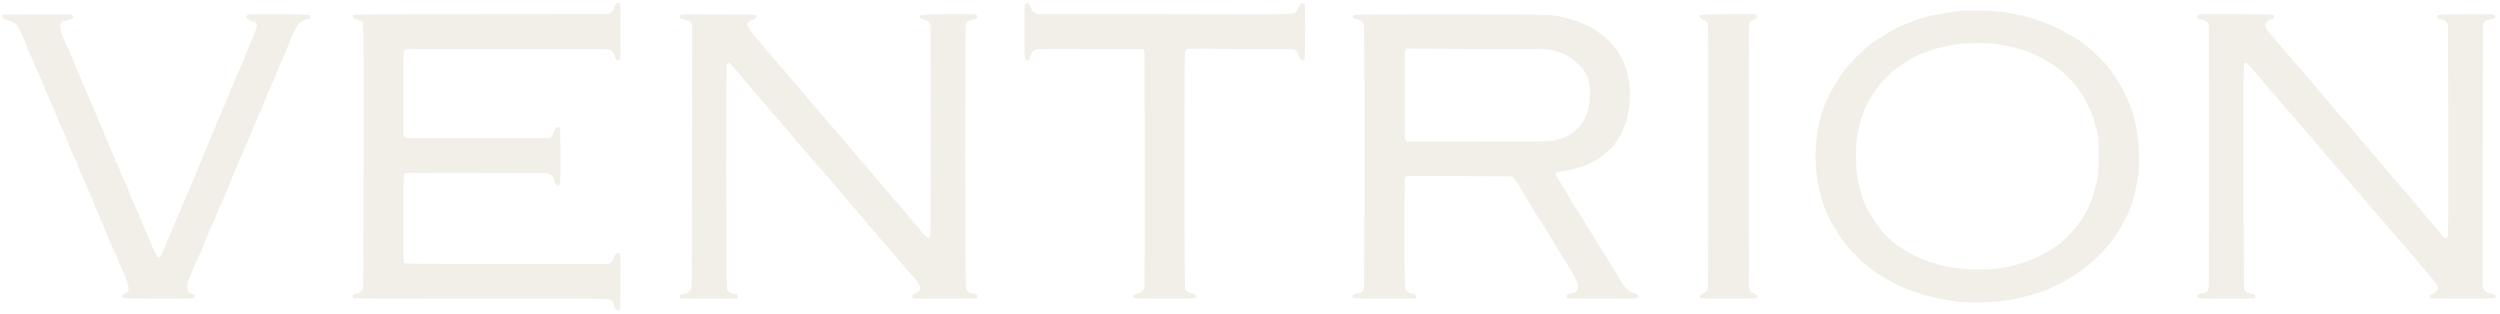
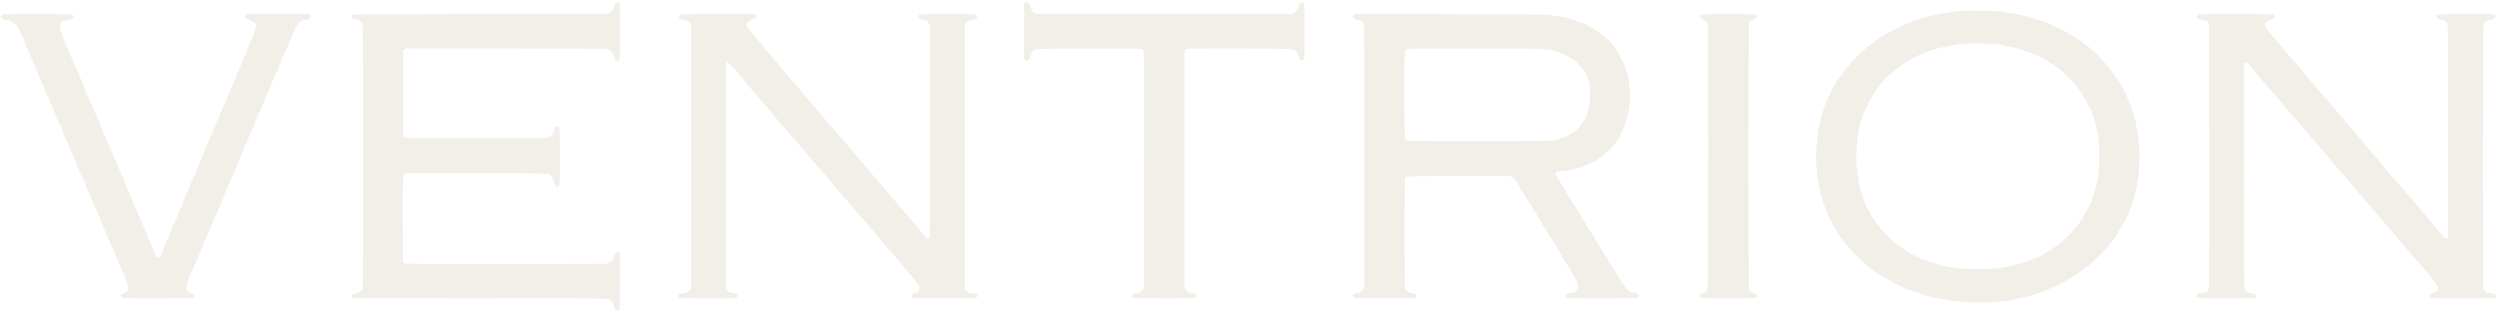
- <svg xmlns="http://www.w3.org/2000/svg" viewBox="0 0 653 82">
-   <path fill="#F1EFE8" fill-rule="evenodd" d="M161 0.9C160.8 1.1 160.5 1.6 160.4 1.9C160.1 2.8 159.8 3.2 159.2 3.5C158.7 3.7 157.6 3.7 125.6 3.7C93.7 3.7 92.5 3.8 92.3 4C91.9 4.5 92.2 4.9 93.2 5.1C93.5 5.2 94 5.4 94.2 5.5C95.1 6 95 3.2 95 41C94.9 73.8 94.9 75.3 94.7 75.7C94.4 76.2 93.9 76.6 93.2 76.7C92.2 76.8 91.9 77.3 92.3 77.8C92.5 78 95.7 78 125.6 78C157.9 78 158.8 78 159.2 78.2C159.9 78.6 160.1 78.9 160.5 79.9C160.9 81 161.3 81.4 161.8 80.9L162 80.6 162.1 73.7C162.1 66.2 162.1 66 161.5 66C161.1 66 160.7 66.4 160.4 67.2C160.2 68 159.9 68.4 159.2 68.8C158.8 69 158.4 69 132.3 69C106.5 68.9 105.9 68.9 105.6 68.7L105.4 68.5 105.4 57.2C105.4 45 105.3 45.6 106 45.2C106.4 45.1 142.5 45.1 143.2 45.3C143.8 45.4 144.6 46.2 144.7 46.7C145 48.2 145.3 48.6 145.8 48.5C146.4 48.3 146.4 48.2 146.4 40.7C146.4 36.2 146.3 33.7 146.3 33.5C146 32.9 145.3 33.1 145 33.8C144.5 35.1 144.4 35.3 144 35.7L143.5 36.1 124.7 36.1L106 36.1 105.7 35.7L105.4 35.4 105.4 24.5C105.4 16.3 105.4 13.4 105.5 13.3C105.6 13.1 105.8 13 106 12.9C106.2 12.8 114.1 12.8 132.5 12.8C158 12.8 158.8 12.8 159.3 13C159.9 13.2 160.3 13.9 160.6 14.8C160.8 15.5 161.1 15.8 161.5 15.8C162.1 15.8 162.1 15.7 162.1 8.2C162.1 1.5 162.1 1.1 161.8 0.9C161.5 0.5 161.4 0.6 161 0.9M267.8 1.1C267.7 1.2 267.6 1.6 267.6 1.8C267.6 2.1 267.6 5.2 267.6 8.7C267.6 15.8 267.6 15.8 268.4 15.8C268.8 15.8 269 15.4 269.2 14.6C269.3 13.9 269.9 13.2 270.5 12.9C271 12.8 272.3 12.7 284.8 12.8L298.5 12.8 298.8 13.1C299 13.4 299 14.5 299 44.2C299 64.2 299 75.1 298.9 75.3C298.6 76 298 76.5 297.3 76.6C296.1 76.9 295.6 77.4 296.3 77.8C296.5 78 297.5 78 304.2 78C312.1 78 312.4 78 312.5 77.5C312.5 77.1 312.1 76.8 311.3 76.6C310.4 76.5 309.9 76.1 309.6 75.5C309.5 75.1 309.4 72.4 309.4 44.4C309.4 15.4 309.4 13.8 309.6 13.4C309.7 13.1 309.9 12.9 310.2 12.8C310.5 12.7 315.4 12.7 324.2 12.8C336.9 12.8 337.8 12.8 338.2 13C338.7 13.3 339.2 14.1 339.3 14.7C339.5 15.6 340.4 16.1 340.7 15.5C340.8 15.3 340.9 12.9 340.9 8.3C340.9 2.1 340.9 1.4 340.7 1.1C340.2 0.4 339.6 0.8 339.1 2.1C339 2.5 338.7 3 338.5 3.1C337.7 3.8 339.6 3.8 303.9 3.7L270.8 3.7 270.2 3.3C269.8 3 269.6 2.8 269.3 2.1C269.1 1.6 268.9 1.1 268.8 1C268.5 0.7 268 0.7 267.8 1.1M512.8 2.8C511 2.9 508.4 3.3 506.6 3.7C505.5 3.9 504.5 4.1 504.3 4.1C504.1 4.1 503.6 4.3 503.1 4.4C502.6 4.6 501.8 4.8 501.5 4.9C501.1 5 500.2 5.3 499.6 5.6C498.9 5.9 498.3 6.1 498.2 6.1C498.1 6.1 495.8 7.1 495.3 7.4C495.2 7.5 494.5 7.9 493.8 8.2C492.2 9.1 489 11.1 488.2 11.8C486.9 12.9 484.4 15.3 483.9 15.9C483.6 16.3 482.9 17 482.5 17.5C481.7 18.3 481.1 19.2 479.6 21.6C479 22.5 477.6 25.1 477 26.5C474.3 32.6 473.5 40.8 474.9 48.1C475.2 49.4 475.5 50.9 475.7 51.4C475.8 52 476.1 52.7 476.2 53.1C476.6 54.5 477.7 57 478.7 58.7C479.1 59.3 479.5 60.1 479.8 60.5C481.2 63 484.9 67.2 487.4 69.2C493.6 74.3 501.5 77.5 510.7 78.7C514.5 79.2 521.5 79 525.2 78.3C529.1 77.6 533.3 76.3 535.3 75.4C535.6 75.2 536.5 74.8 537.3 74.5C538 74.1 539.2 73.5 539.9 73.1C540.6 72.6 541.5 72.1 542 71.8C545 70 549.8 65.6 551.9 62.5C553 61 553.6 60 554.1 59.1C555.4 56.7 556 55.6 556.1 55.2C556.1 55 556.3 54.5 556.5 54.1C556.7 53.7 556.9 53.2 556.9 53C557 52.7 557.2 52 557.4 51.3C557.6 50.7 557.8 49.5 558 48.7C558.1 47.9 558.3 46.7 558.5 46C558.6 44.9 558.7 44 558.7 41.2C558.7 38 558.6 37.5 558.3 35.4C557.8 31.8 557.4 30.2 556.2 27.1C555.4 24.8 553 20.6 551.2 18.2C549.8 16.4 546.9 13.5 545.1 12C544.6 11.7 543.9 11.1 543.5 10.8C543.1 10.6 542.5 10.2 542.2 10C541.8 9.8 541.1 9.4 540.6 9.1C537.9 7.4 534.6 6 531.2 4.9C530.4 4.7 529.6 4.4 529.3 4.3C529 4.2 528 4 527.2 3.9C526.4 3.7 525.3 3.5 524.9 3.4C523 3 519.7 2.7 516.5 2.8C514.8 2.8 513.1 2.8 512.8 2.8M64.8 3.8C63.9 4.2 64.3 5 65.5 5.4C67 5.8 67.2 6.2 67 7.3C66.8 7.9 66 9.9 64.6 13.2C64.3 14 64 14.7 64 14.8C64 14.8 63.6 15.8 63.1 16.9C62.7 17.9 62.1 19.2 61.9 19.6C61 21.9 60.6 22.8 60.4 23.1C60.3 23.4 60.1 23.8 60 24.2C59.6 25.3 57.8 29.6 57.5 30.1C57.4 30.3 56.7 31.8 56.2 33.3C56 33.8 55.8 34.4 55.6 34.6C55.5 34.9 55.2 35.5 55 36.1C54.8 36.6 54.2 37.9 53.8 39C53 40.8 52.7 41.7 52 43.4C51.8 43.9 51.4 44.8 51.1 45.6C49.9 48.3 49.4 49.5 47.6 53.8C47.3 54.4 46.4 56.6 45.5 58.7C44.6 60.8 43.7 63 43.5 63.4C42.5 66 42.1 66.8 41.9 67C41.6 67.3 41.2 67.3 41 67C40.8 66.7 39.9 64.8 39 62.6C38.7 61.9 38.3 61 38.1 60.4C37.4 58.8 36.5 56.8 36.1 55.6C35.8 55 35.3 53.9 35 53.1C34.6 52.3 34.2 51.3 34 50.9C33.9 50.4 33.3 49.2 32.9 48.1C32.4 47 31.7 45.5 31.4 44.8C31.1 44 30.7 43 30.4 42.5C30.2 42 30 41.5 30 41.5C30 41.4 29.8 40.9 29.5 40.3C29.2 39.7 28.9 38.9 28.7 38.4C28.5 38 28.2 37.2 27.9 36.6C27.7 36 27.1 34.7 26.7 33.6C26.2 32.5 25.7 31.4 25.6 31C25.4 30.6 25.1 29.9 24.9 29.4C24.7 28.9 24.2 27.8 23.9 27C23.5 26.2 22.9 24.9 22.6 24.1C22.2 23.2 21.6 21.8 21.2 20.8C20.8 19.9 20.3 18.5 20 17.9C19.7 17.2 19.2 16 18.9 15.2C18.5 14.5 18.1 13.5 18 13.2C17.9 12.8 17.7 12.3 17.6 12.2C17.3 11.7 16.4 9.6 16.1 8.8C16 8.4 15.8 7.7 15.8 7.2C15.7 6.3 15.7 6.3 16.2 5.8C16.5 5.5 16.8 5.4 17.3 5.3C18.7 5 19 4.9 19.1 4.6C19.3 4.4 19.2 4.3 18.9 4L18.6 3.8 9.8 3.8C2.1 3.8 1 3.8 0.8 3.9C0.2 4.4 0.6 4.9 1.7 5.2C2.9 5.5 4 6 4.4 6.6C4.9 7.2 7 11.7 7.2 12.5C7.2 12.7 7.5 13.4 7.8 14.1C8.2 14.8 8.6 15.8 8.9 16.4C9.1 17.1 9.6 18.2 10 19.1C10.4 19.9 10.8 21 11 21.4C11.5 22.8 12.3 24.5 13 26.1C13.6 27.5 14.2 28.9 14.9 30.5C15 30.9 15.3 31.6 15.6 32.1C15.8 32.6 16.3 33.9 16.8 34.9C17.2 35.9 17.9 37.6 18.3 38.6C18.8 39.7 19.3 40.8 19.4 41.1C19.6 41.5 19.9 42.1 20.1 42.5C20.2 43 20.6 43.9 20.9 44.7C21.3 45.4 21.6 46.3 21.8 46.7C21.9 47 22.1 47.5 22.3 47.8C22.5 48.3 23.1 49.7 24.5 53C24.7 53.6 25.1 54.6 25.4 55.2C25.7 55.9 26.1 56.9 26.3 57.4C26.6 57.9 26.9 58.8 27.2 59.4C27.4 60 27.8 60.8 27.9 61.2C28.1 61.7 28.4 62.5 28.7 63C28.9 63.5 29.3 64.4 29.5 64.9C29.8 65.5 30.2 66.5 30.6 67.2C30.9 67.9 31.1 68.5 31.1 68.6C31.1 68.7 31.5 69.5 32.3 71.2C32.9 72.5 33.6 74.8 33.6 75.3C33.6 76 33.4 76.2 32.8 76.6C31.8 77 31.7 77.6 32.3 77.9C32.5 77.9 35.4 78 41.5 78C49.6 78 50.5 78 50.7 77.8C51.1 77.4 50.8 76.9 49.8 76.6C49.1 76.3 48.9 75.9 48.9 74.8C48.9 74.3 49 73.8 49.2 73.3C49.4 72.9 49.7 72.1 49.9 71.6C50.2 71 50.6 70 50.9 69.2C51.3 68.5 51.9 67 52.4 65.9C53.3 63.5 55.1 59.3 56.2 57C56.5 56.1 56.9 55.2 57 54.9C57.1 54.7 57.3 54.2 57.5 53.9C57.8 53.3 57.9 52.9 59.4 49.4C60.6 46.5 61.2 44.9 61.4 44.4C61.9 43.4 63.1 40.7 64.3 37.8C64.7 36.8 65.4 35.2 65.8 34.2C66.3 33.2 66.8 31.9 67 31.3C67.2 30.8 67.6 29.8 68 29.2C68.3 28.5 68.7 27.5 68.9 26.9C69.2 26.3 69.6 25.1 70 24.3C70.4 23.5 70.9 22.3 71.1 21.7C71.4 21.1 71.9 19.9 72.2 19.1C72.6 18.2 73 17.3 73.1 16.9C73.2 16.6 73.5 16 73.7 15.7C74 15.1 75.2 12.2 76 10C76.2 9.6 76.7 8.5 77.1 7.7C77.8 6.3 77.9 6.2 78.6 5.8C78.9 5.5 79.6 5.2 80 5.1C81 4.9 81.1 4.8 81.1 4.4C81.1 3.8 81.2 3.8 72.8 3.7C67.2 3.7 65 3.7 64.8 3.8M247.3 3.7C240.7 3.8 240.5 3.8 240.3 4.1C240.1 4.4 240.1 4.5 240.4 4.7C240.5 4.9 240.9 5 241.3 5.1C242 5.2 242.6 5.6 242.9 6.1C243.1 6.5 243.1 8.1 243.1 34.1C243.1 59.1 243.1 61.8 242.9 61.9C242.5 62.3 242.1 62.1 241.2 61.1C240.9 60.7 240.1 59.8 239.6 59.1C239 58.5 238 57.3 237.4 56.6C236.7 55.8 235.6 54.4 234.8 53.5C234 52.7 233.1 51.6 232.7 51.1C232.4 50.6 231.3 49.4 230.4 48.4C229.5 47.4 228.3 45.9 227.7 45.2C227.1 44.4 225.8 42.9 224.8 41.8C223.8 40.7 222.2 38.7 221.1 37.4C220 36.1 218.6 34.6 218.1 33.9C217.5 33.3 216.5 32.1 215.8 31.3C215.1 30.5 213.9 29.1 213.2 28.2C212.4 27.3 211.4 26.2 211 25.7C210.6 25.2 210 24.5 209.7 24.1C209.3 23.7 208.5 22.8 207.9 22C207.2 21.2 206.4 20.3 206.1 19.9C205.8 19.6 205.1 18.8 204.6 18.1C204 17.5 203.3 16.7 203 16.3C202.1 15.4 199.5 12.3 198.6 11.1C198.1 10.5 197.4 9.8 197.1 9.4C196.1 8.2 195.2 6.9 195.2 6.4C195.2 5.9 195.8 5.4 196.6 5.2C197.5 4.9 197.9 4.4 197.4 4C197.3 3.8 196 3.8 187.7 3.8C177.4 3.7 177.5 3.7 177.5 4.4C177.5 4.7 177.8 4.9 178.7 5.1C179.7 5.3 180 5.5 180.5 6.1L180.8 6.5 180.7 40.6C180.7 64.4 180.7 74.8 180.6 75.2C180.4 76 179.8 76.5 178.8 76.7C178.3 76.8 177.8 76.9 177.7 77C177.4 77.2 177.5 77.7 177.8 77.9C178.2 78 192.1 78.1 192.5 77.9C192.8 77.7 192.8 77.1 192.6 76.9C192.5 76.8 192.2 76.7 191.9 76.7C191 76.7 190.2 76.2 189.9 75.5C189.8 75.2 189.8 65.9 189.7 46C189.7 18.6 189.7 16.8 189.9 16.6C190.1 16.5 190.3 16.4 190.4 16.4C190.6 16.4 191.8 17.7 194 20.4C196.5 23.4 197.4 24.4 199.2 26.5C199.7 27 200.6 28 201.1 28.7C201.7 29.4 202.4 30.2 202.8 30.6C206.3 34.7 207.9 36.6 208.4 37.3C208.6 37.5 209.4 38.4 210.2 39.3C210.9 40.1 211.9 41.3 212.4 41.9C212.9 42.4 213.6 43.3 214 43.7C214.4 44.1 215 44.8 215.4 45.3C215.9 45.8 216.9 47 217.7 47.9C218.5 48.9 219.4 50 219.7 50.4C220.3 51 220.8 51.7 224.3 55.7C224.9 56.4 225.7 57.3 226.1 57.8C226.5 58.3 227.1 59 227.4 59.4C228.2 60.2 229.7 62 230.6 63.1C231 63.5 231.5 64.2 231.9 64.6C232.3 65 233.3 66.1 234.1 67.2C237.2 70.8 237.6 71.3 238.2 71.9C238.8 72.5 239.7 73.7 240.1 74.4C240.6 75.3 240.3 76.1 239.2 76.6C238.9 76.7 238.6 76.9 238.5 77C238.2 77.2 238.2 77.7 238.5 77.9C238.7 78 241.5 78 246.8 78C253.9 78 254.9 78 255.1 77.8C255.7 77.4 255.3 76.9 254 76.6C253.1 76.5 252.6 76 252.3 75.4C252.1 74.8 252 6.6 252.3 6.1C252.5 5.7 253.2 5.3 254.1 5.1C254.6 5 255.1 4.8 255.2 4.7C255.6 4.4 255.2 3.8 254.5 3.7C254.3 3.7 251 3.7 247.3 3.7M451.1 3.7C444.3 3.8 444 3.8 444 4.4C444 4.7 444.3 4.9 445.2 5.3C445.7 5.5 445.9 5.7 446.1 6.1C446.2 6.4 446.2 10.8 446.2 40.9C446.2 75.1 446.2 75.3 445.9 75.8C445.8 76 445.5 76.3 445 76.5C444.4 76.8 444 77.2 444 77.4C444 77.5 444.1 77.6 444.2 77.8C444.5 78 444.7 78 451.5 78C458.3 78 458.5 78 458.8 77.8C458.9 77.6 459 77.5 459 77.4C459 77.1 458.6 76.8 458.1 76.6C457.4 76.5 457 76.1 456.9 75.3C456.7 74.3 456.7 6.5 456.9 6C457.2 5.6 457.5 5.3 458.1 5.1C458.7 4.9 458.9 4.8 458.9 4.4C458.9 3.9 458.6 3.7 458.1 3.7C457.9 3.7 454.7 3.7 451.1 3.7M574.6 3.7C574.2 3.8 573.9 4.1 573.9 4.4C573.9 4.7 574.3 5 575.2 5.1C576 5.3 576.4 5.5 576.8 6C577 6.3 577 7.8 577 40.7C577 73.8 577 75.1 576.8 75.6C576.5 76.2 576.1 76.5 575.2 76.6C574 76.8 573.5 77.4 574.2 77.8C574.4 78 575.3 78 581.5 78C586.2 78 588.7 78 588.9 77.9C589.2 77.7 589.2 77.2 588.9 77C588.8 76.8 588.4 76.7 588 76.7C587 76.6 586.6 76.3 586.3 75.6L586.1 75.1 586 46C586 18.6 586 16.9 586.2 16.6C586.6 16.2 586.9 16.4 588 17.7C588.6 18.4 589.6 19.5 590.3 20.3C591 21.1 591.8 22.1 592.2 22.6C592.9 23.4 593.5 24.1 595.1 25.9C595.4 26.3 596.1 27.1 596.6 27.7C597.1 28.3 597.9 29.2 598.3 29.6C598.7 30.1 599.2 30.6 599.3 30.7C599.5 31.1 600.9 32.7 601.8 33.7C602.1 34.1 603.1 35.2 603.8 36C604.6 36.9 605.8 38.3 606.5 39.2C607.2 40 608.6 41.6 609.6 42.8C611.3 44.8 614.3 48.2 615.6 49.8C616 50.2 616.9 51.3 617.7 52.2C618.4 53.1 619.4 54.2 619.9 54.8C620.3 55.3 621.4 56.6 622.3 57.6C625.7 61.6 626.7 62.7 629 65.3C629.6 66.1 630.4 67 630.7 67.3C631.4 68.2 633.6 70.8 634.3 71.6C635.1 72.5 636.4 74.1 636.6 74.5C637 75.3 636.6 76.2 635.4 76.7C634.6 77.1 634.5 77.4 634.8 77.8C635 78 635.3 78 643.2 78C651 78 651.4 78 651.6 77.8C651.9 77.6 651.9 77.5 651.8 77.2C651.6 76.9 651.5 76.8 650.5 76.7C649.7 76.6 649.1 76.2 648.8 75.5L648.5 75 648.5 40.7C648.5 8.7 648.5 6.4 648.7 6.1C649 5.5 649.7 5.1 650.5 5.1C651.7 4.9 652.1 4.5 651.5 3.9C651.3 3.7 650.8 3.7 644.2 3.7C636.6 3.8 636.5 3.8 636.5 4.4C636.5 4.7 636.9 5 637.7 5.1C638.6 5.3 638.8 5.4 639.1 6L639.4 6.4 639.5 34C639.5 58.6 639.5 61.6 639.3 61.8C639 62.4 638.4 62.2 637.8 61.4C637.5 60.9 636.5 59.7 634 56.9C633.2 56 632.4 55 630.6 52.8C629.2 51.2 628.6 50.4 627.9 49.7C627.5 49.3 626.8 48.5 626.4 47.9C625.9 47.4 625.3 46.7 625 46.3C624.7 46 624.1 45.2 623.6 44.7C623.2 44.1 621.8 42.5 620.6 41.1C619.3 39.7 618.2 38.3 618.1 38.1C617.9 38 617.5 37.5 617.1 37.1C616.7 36.6 616 35.8 615.6 35.2C615.1 34.7 614.3 33.7 613.8 33.1C611 30 609.9 28.7 608.9 27.4C608.5 26.9 607.8 26.1 607.3 25.5C606.8 25 606.2 24.3 606 24C605.4 23.3 599.1 15.9 594.4 10.5C592.5 8.2 592.1 7.8 591.9 7.3C591.5 6.3 591.9 5.6 593.1 5.1C593.8 4.9 593.9 4.8 594 4.5C594.1 3.7 594.3 3.8 584.1 3.7C579 3.7 574.7 3.7 574.6 3.7M353.8 3.9C353.5 4 353.4 4.2 353.4 4.4C353.4 4.8 353.5 4.8 353.9 5C354.2 5 354.6 5.1 354.9 5.2C355.5 5.3 356 5.7 356.2 6.2C356.3 6.5 356.4 12 356.4 40.4C356.4 60.9 356.3 74.5 356.3 74.9C356.1 76.1 355.8 76.4 354.6 76.6C353.6 76.8 353.2 77 353.3 77.4C353.4 78 353.5 78 361.7 78C366.8 78 369.5 78 369.6 77.9C370.2 77.6 369.8 76.8 369.1 76.7C368.1 76.7 367.3 76.2 367 75.4C366.8 74.8 366.8 46.7 367 46.4C367.1 46.2 367.3 46.1 367.5 46C367.8 46 374 46 381.5 46L395 46.1 395.4 46.5C395.6 46.8 396.1 47.5 396.6 48.2C397 48.9 397.8 50.2 398.4 51.2C399 52.1 399.6 53.2 399.8 53.5C400.1 54.1 401.6 56.6 402.6 58.1C403.5 59.5 404.9 61.8 405.8 63.2C406.2 64 407 65.3 407.6 66.2C408.2 67.1 408.9 68.2 409.2 68.7C409.4 69.2 409.8 69.9 410.1 70.2C412 73.5 412.1 73.9 412.2 74.5C412.3 75.8 411.8 76.4 410.4 76.6C409.2 76.9 408.8 77.4 409.4 77.8C409.6 78 410.7 78 418.6 78C427.3 78 427.6 78 427.8 77.8C427.9 77.6 428 77.4 427.9 77.3C427.9 77 427.3 76.6 426.9 76.6C425.9 76.6 424.2 75 423 72.8C422.6 72 421.9 70.9 421.3 69.9C420.6 68.8 419.2 66.6 418.5 65.5C418.2 65.1 417.7 64.3 417.4 63.8C417.1 63.2 416.6 62.5 416.4 62.1C416.2 61.7 415.5 60.6 415 59.8C413.9 58 413 56.6 412.2 55.3C411.9 54.8 411.3 53.8 410.8 53.1C410.4 52.4 409.7 51.2 409.2 50.4C408.8 49.7 408.1 48.5 407.7 47.9C407.3 47.3 406.8 46.5 406.6 46.1L406.2 45.4 406.5 45.1C406.8 44.8 407 44.8 407.5 44.8C409 44.8 414.1 43.4 415.5 42.6C418.6 40.9 420.6 39.3 422 37.3C423.3 35.6 424.6 32.6 425 30.9C425.6 28 425.8 26.6 425.7 23.9C425.6 22.2 425.6 21.2 425.4 20.9C425.3 20.6 425.2 19.9 425.1 19.3C425 18.7 424.7 17.9 424.5 17.4C424.3 16.9 424.1 16.4 424.1 16.2C424 16.1 423.8 15.6 423.5 15.1C423.2 14.7 423 14.3 423 14.2C423 13.9 421.3 11.8 420.1 10.6C417.3 7.8 414.2 6.1 409.9 4.9C407.7 4.3 406.2 4 403.6 3.9C400.4 3.7 354.2 3.7 353.8 3.9M512.5 11.4C509 11.8 504.8 12.8 502.9 13.7C502.5 13.9 502.1 14 502 14C501.3 14 496.6 16.8 494.8 18.3C494.1 18.8 491.3 21.6 490.8 22.3C489.2 24.4 487.2 27.8 486.9 28.9C486.9 29.1 486.7 29.6 486.6 29.9C485.9 31.2 485.1 34.6 484.9 37.3C484.7 39.2 484.8 44.1 485.1 46.1C485.4 48.4 486.7 52.9 487.5 54.2C487.7 54.6 487.9 55 488 55.1C488.2 55.6 490.1 58.4 490.9 59.6C494.5 64.1 499.9 67.4 507 69.3C510.6 70.3 517.4 70.7 522.1 70.1C529.3 69.1 536.4 65.8 540.6 61.2C542.9 58.7 543.9 57.3 545.5 54.1C546.3 52.5 546.6 51.6 547.1 49.6C548.1 46.2 548.1 45.4 548.2 40.9C548.2 36.5 548.1 35.6 547.4 33.1C547.2 32.4 547 31.6 546.9 31.2C546.9 30.9 546.7 30.4 546.5 29.9C546.3 29.5 545.8 28.5 545.4 27.6C544.1 24.7 542.8 22.9 540.6 20.6C538.3 18.2 536.5 16.9 533.2 15.1C529.7 13.2 526.5 12.3 521.3 11.5C519.3 11.2 515.1 11.2 512.5 11.4M367.2 13.1C367 13.3 366.9 13.5 366.9 13.8C366.9 14 366.9 19 366.9 24.8C366.9 30.7 366.9 35.7 366.9 35.9C366.9 36.2 367 36.5 367.2 36.7L367.5 37 385.5 37C400.7 37 403.8 37 405 36.8C409.5 36.2 412.7 34 414.2 30.4C415 28.5 415.3 27 415.3 24.6C415.3 20.9 414.5 18.9 412.5 17C410.3 14.8 408.2 13.7 405.2 13.1C403.8 12.8 403.7 12.8 385.7 12.8L367.5 12.7 367.2 13.1" />
+ <svg xmlns="http://www.w3.org/2000/svg" viewBox="0 -1 748 94">
+   <path fill="#F1EFE8" fill-rule="evenodd" d="M306.7-0.1L306.4 0.1 306.4 8.4L306.4 16.6 306.7 16.9C307.4 17.6 307.8 17.2 308.3 15.7C308.7 14.6 309.2 14 309.9 13.7C310.7 13.5 341.3 13.4 341.7 13.7C342.4 14.2 342.4 11.8 342.3 49.9L342.3 85.1 342 85.6C341.6 86.3 340.8 86.8 340.1 86.8C339.9 86.8 339.5 86.8 339.3 86.9C338.7 87.1 338.6 87.8 339.1 88.1C339.3 88.2 342.1 88.3 348.3 88.3C356.3 88.3 357.3 88.2 357.6 88.1C357.9 87.9 358 87.5 357.8 87.2C357.6 86.9 357.2 86.8 356.5 86.7C355.6 86.6 355.1 86.2 354.7 85.6L354.4 85.2 354.4 49.7L354.4 14.2 354.7 14C354.8 13.8 355.2 13.6 355.5 13.6C355.8 13.5 362.8 13.5 371.1 13.5C385.3 13.6 386.2 13.6 386.8 13.8C387.7 14.1 388.2 14.7 388.5 15.8C388.7 16.6 389.2 17.2 389.5 17.2C389.6 17.2 389.8 17.1 389.9 17L390.3 16.7 390.3 8.5C390.3 0.7 390.3 0.2 390.1 0C389.8-0.3 389.2-0.3 389-0C388.8 0.1 388.6 0.6 388.5 1C388.1 2.2 387.8 2.6 387.2 2.9L386.6 3.2 349.3 3.2C328.8 3.2 311.5 3.2 310.8 3.1C309.4 3 309.4 3 309 2.6C308.8 2.3 308.5 1.7 308.4 1.3C308 0.1 307.9-0.1 307.5-0.2C307.1-0.4 307.1-0.4 306.7-0.1M184.2 0C184 0.2 183.8 0.6 183.7 1C183.3 2.5 182.7 3 181.1 3.1C180.4 3.2 163.5 3.2 142.8 3.2C117 3.2 105.8 3.3 105.6 3.4C105.3 3.5 105.2 4 105.4 4.4C105.5 4.6 106.2 4.9 106.7 4.9C107.1 4.9 107.9 5.3 108.1 5.6C108.3 5.8 108.4 6.3 108.5 6.8C108.7 7.9 108.7 84.5 108.5 85.2C108.2 86.2 107.3 86.8 106 86.8C105.3 86.8 105 87.7 105.5 88.1C105.8 88.2 109.6 88.3 143.2 88.3C170 88.2 180.7 88.3 181.3 88.4C182.6 88.6 183.2 89.2 183.7 90.7C184 91.5 184.1 91.7 184.4 91.8C184.8 92 185.3 91.9 185.4 91.5C185.5 91.4 185.6 75.8 185.5 75C185.5 74.8 185 74.4 184.7 74.4C184.4 74.4 183.9 74.9 183.8 75.6C183.5 76.6 183 77.3 182.3 77.6L181.7 77.9 151.6 78C119.2 78 121 78 120.6 77.4C120.6 77.3 120.5 72 120.5 64.5C120.5 50.6 120.5 51.2 121.2 50.9C121.8 50.7 163.4 50.8 164 51C164.9 51.3 165.6 52.3 165.8 53.4C165.9 54.2 166.1 54.6 166.5 54.8C166.9 54.9 167.3 54.7 167.4 54.4C167.5 54.2 167.5 50.3 167.5 45.8C167.5 36.7 167.5 37 166.8 36.8C166.3 36.7 166 37.1 165.8 38.1C165.5 39.4 164.9 40 163.6 40.2C162.6 40.4 122.1 40.4 121.5 40.2C121.2 40.2 120.9 40 120.8 39.9C120.6 39.6 120.6 39.2 120.6 26.9L120.6 14.2 121 13.9L121.4 13.5 151.5 13.5L181.6 13.6 182.2 13.9C183 14.3 183.3 14.7 183.7 15.9C184.1 17.2 184.7 17.6 185.3 16.9C185.5 16.6 185.5 16.1 185.5 8.4C185.5 0.9 185.5 0.2 185.3-0C185-0.3 184.6-0.3 184.2 0M587.2 2.2C584.3 2.5 580.2 3.1 578.1 3.7C577.4 3.8 576.6 4 576.2 4.1C575.8 4.2 575.1 4.4 574.6 4.6C574.2 4.7 573 5.2 572.1 5.5C570 6.2 569.1 6.7 567.2 7.6C564.7 8.8 561.9 10.6 560.9 11.4C560.7 11.6 560.1 12 559.8 12.3C557 14.2 553.9 17.4 551.4 20.8C549.9 22.8 549.3 23.7 548.8 24.6C548 26 546.1 30.1 546 30.7C545.9 31 545.7 31.5 545.6 31.9C545.1 33 544.1 37 543.9 39.1C543.3 44.1 543.2 47.2 543.7 51.4C544.1 54.2 544.2 54.8 544.7 56.8C545 58.1 546 61.1 546.5 62.2C546.8 62.8 547 63.5 547.1 63.6C547.2 64 548.1 65.8 548.9 67.1C549.3 67.7 549.8 68.5 550 68.9C552.1 72.2 555.7 76.2 559.6 79.3C561.6 80.9 564.4 82.5 568.5 84.6C570.8 85.7 576.7 87.7 578.7 88.1C579.3 88.2 580.5 88.4 581.3 88.5C586.2 89.6 593.6 89.8 599.5 89.1C602.8 88.7 609.1 87.2 610.4 86.5C610.6 86.4 611.1 86.2 611.4 86.1C612 86 614.6 84.8 616.8 83.7C619 82.7 622.7 80.2 625.2 78.2C627.1 76.7 630.6 73 631.7 71.5C632 71 632.4 70.6 632.5 70.4C632.9 69.9 635.5 65.7 636.3 64.1C637.4 61.8 639.1 56.7 639.3 54.9C639.4 54.5 639.5 53.6 639.6 52.9C640.3 49.6 640.3 42.4 639.6 39.1C639.6 38.7 639.4 37.6 639.2 36.7C638.8 34.4 638.3 32.6 637.1 29.5C636.7 28.5 635 25 634.3 23.9C632.4 20.8 629.9 17.7 626.9 14.8C625.3 13.3 624.9 12.9 623.1 11.7C622.4 11.2 621.6 10.6 621.3 10.4C621 10.2 620.6 10 620.6 10C620.5 10 620 9.7 619.5 9.4C617.8 8.3 617.3 8 617.2 8C617.1 8 616.6 7.8 615.9 7.4C613.9 6.5 613.1 6.1 611.5 5.5C608.6 4.5 607.6 4.2 605.6 3.7C603 3.1 602.4 3 600.8 2.8C599.9 2.7 598.6 2.5 597.9 2.4C596.4 2.2 589.3 2.1 587.2 2.2M1 3.3C0.4 3.4 0.2 4 0.6 4.5C0.7 4.7 1.1 4.8 1.6 4.9C2.1 5 2.8 5.2 3.6 5.6C4.5 6.1 4.8 6.3 5.1 6.8C5.6 7.5 6.6 9.7 7.1 10.8C7.6 12.2 8.5 14.3 8.9 15.3C9.2 15.9 9.6 16.8 9.8 17.4C10 18 10.5 18.9 10.7 19.6C11 20.2 11.5 21.4 11.9 22.2C12.2 23 12.6 23.9 12.7 24.1C13.4 25.5 14.6 28.4 14.9 29.4C15.1 29.9 15.5 30.8 15.8 31.5C16.1 32.1 16.6 33.4 17 34.2C17.3 35 17.9 36.3 18.3 37.1C18.6 37.9 19 38.8 19.1 39.1C19.1 39.3 19.4 39.9 19.5 40.2C20.1 41.5 21 43.4 21.1 43.8C21.1 43.9 21.3 44.4 21.6 44.9C21.8 45.3 22.4 46.7 22.8 47.9C24 50.7 24.3 51.5 25.2 53.3C25.5 54.2 25.9 55 25.9 55.2C26 55.4 26.1 55.8 26.3 56.1C26.4 56.3 26.7 57.1 27 57.7C27.5 59 28.1 60.2 29 62.2C29.4 63 29.8 64.1 30 64.6C30.2 65.1 30.5 65.8 30.6 66.1C30.7 66.3 30.9 66.8 31 67.1C31.1 67.3 31.3 67.9 31.5 68.2C31.7 68.6 32.1 69.6 32.5 70.5C32.8 71.4 33.5 72.8 33.9 73.8C34.3 74.8 34.8 76 35.1 76.6C35.3 77.1 35.7 78 35.9 78.5C36.1 79 36.4 79.6 36.5 79.9C36.6 80.2 36.9 80.7 37 81.1C37.1 81.5 37.3 81.8 37.4 81.9C37.6 82.2 38.4 84.8 38.4 85.2C38.4 85.9 38.1 86.3 37.3 86.6C36.4 87 36.2 87.1 36.2 87.5C36.2 88.3 35.8 88.3 47.2 88.3C54.1 88.3 57.6 88.2 57.7 88.1C58 88 58.2 87.6 58.1 87.3C58 87 57.7 86.8 56.9 86.6C55.8 86.3 55.6 85.4 56 83.7C56.1 83.2 56.4 82.4 56.6 82.1C56.8 81.7 57 81.2 57.1 81C57.2 80.7 57.4 80.2 57.6 79.8C57.8 79.4 58 79 58 78.9C58 78.8 58.3 78.1 58.7 77.3C59 76.5 59.8 74.8 60.3 73.5C60.8 72.2 61.4 70.8 61.6 70.4C62.5 68.3 63 67.3 63.1 66.8C63.2 66.5 63.4 66.1 63.6 65.7C63.7 65.4 64.2 64.3 64.7 63.2C65.1 62.1 65.8 60.5 66.1 59.8C66.5 59 67 57.8 67.2 57.2C67.4 56.7 67.8 55.7 68.1 55.1C68.3 54.5 68.7 53.6 69 52.9C69.3 52.3 69.6 51.5 69.8 51.1C70.5 49.6 70.6 49.3 71.2 47.8C71.5 47 72.2 45.4 72.7 44.2C73.2 43 73.8 41.6 74 41.1C74.2 40.5 74.4 40 74.5 39.9C74.6 39.9 74.9 39 75.3 38.1C76 36.4 76.6 34.9 77.4 33.1C77.7 32.6 78 31.8 78.2 31.4C78.6 30.3 79.4 28.4 79.7 27.6C79.9 27.3 80.3 26.3 80.7 25.4C81.1 24.4 81.7 23.1 81.9 22.4C82.6 21 83.8 18.1 84.2 17.1C84.3 16.7 84.7 15.9 85 15.2C85.3 14.6 85.7 13.7 85.9 13.2C86.2 12.4 86.5 11.7 87.5 9.4C89 5.9 89.5 5.3 91.4 5C92.5 4.8 92.9 4.6 92.9 4C92.9 3.4 92.6 3.3 91.5 3.2C91 3.2 86.8 3.2 82.2 3.2L73.8 3.2 73.6 3.5C73.1 4.1 73.4 4.6 74.5 5C75.6 5.3 76.4 5.9 76.6 6.4C76.8 6.7 76.7 6.9 76.2 8.3C75.6 10.1 75.1 11.3 73.6 14.7C73.1 16 72.4 17.6 72.2 18.2C71.9 18.8 71.6 19.5 71.5 19.7C71.4 19.9 71.2 20.5 71 21C70.8 21.5 69.9 23.8 68.9 26C67.9 28.2 67 30.3 66.9 30.7C66.8 31 66.5 31.6 66.3 32.1C66.1 32.5 65.9 33 65.9 33.1C65.9 33.2 65.6 34 65.2 34.8C64.8 35.6 64.3 36.7 64.2 37.1C64 37.5 63.8 38.1 63.6 38.4C63.5 38.7 63.2 39.4 62.9 40.1C62.4 41.4 61.7 43.3 60.8 45.1C60.5 45.8 60.1 46.8 59.9 47.3C59.3 48.8 58.7 50.2 57.8 52.3C57.3 53.4 56.6 55 56.3 55.8C56 56.6 55.7 57.4 55.5 57.6C55.4 57.9 55.2 58.5 55 59C54.8 59.5 54.4 60.6 54 61.4C53.6 62.2 53.1 63.5 52.8 64.3C52.1 65.9 51 68.5 50.6 69.4C50.5 69.7 50.2 70.4 49.9 70.9C49.7 71.5 49.3 72.4 49.1 73C48.8 73.6 48.4 74.5 48.2 75C47.5 76.8 47 76.6 46.1 74.3C45.9 73.8 45.5 72.7 45.1 71.9C44.8 71.1 44.3 70 44.1 69.5C43.9 68.9 43.6 68.3 43.5 68C43.2 67.4 42.7 66.3 42.1 64.8C41.9 64.3 41.5 63.3 41.1 62.5C40.8 61.7 40.3 60.6 40.1 60.1C39.9 59.6 39.6 59 39.5 58.7C39.4 58.5 39.1 57.9 38.9 57.5C38.8 57 38.4 56.1 38.1 55.3C37.7 54.6 37.3 53.5 37.1 52.9C36.8 52.4 36.5 51.5 36.2 50.9C35.6 49.5 33.6 44.8 32.9 43.1C32.5 42.3 32.1 41.3 31.9 40.9C31.8 40.4 31.6 40 31.5 39.9C31.4 39.8 31.3 39.5 29.7 35.7C29.3 34.5 28.7 33.4 28.6 33C28.4 32.7 28.1 32 27.9 31.5C27.8 31 27.5 30.4 27.4 30.3C27.3 30.1 27.1 29.6 26.8 29C26.6 28.4 26.2 27.5 25.9 26.9C25.7 26.3 25.3 25.5 25.2 25.1C25 24.6 24.7 24 24.6 23.6C24.4 23.2 23.8 21.9 23.3 20.5C22.7 19.2 22 17.6 21.7 17C21.4 16.3 21.1 15.6 21 15.3C20.9 15 20.5 14 20.1 13.1C18.4 9.3 18 8.1 18 6.9C18 6.3 18.1 6.1 18.3 5.8C18.7 5.4 19.5 5 20.4 4.9C20.8 4.9 21.2 4.8 21.4 4.7C22 4.5 22.2 3.8 21.8 3.5C21.5 3.3 20.7 3.2 11.5 3.2C5.9 3.2 1.2 3.2 1 3.3M203.4 3.4C203 3.6 203.1 4.1 203.4 4.5C203.6 4.7 204 4.8 204.5 4.9C205.7 5 206.1 5.3 206.5 6.1L206.8 6.7 206.8 45.8L206.8 84.9 206.5 85.5C206.1 86.3 205.3 86.8 204.3 86.8C203.4 86.8 203 87 203 87.5C203 87.8 203.1 87.9 203.3 88.1C203.6 88.3 204.3 88.3 211.8 88.3C219.8 88.3 220 88.3 220.4 88C221.1 87.5 220.7 86.9 219.4 86.7C218.1 86.6 217.6 86.2 217.2 85.1C217.1 84.5 217.1 18 217.3 17.8C217.6 17.4 217.9 17.6 220.5 20.5C221.3 21.5 222.3 22.6 222.7 23.1C223.9 24.7 226 27.1 227.3 28.5C228 29.3 229.1 30.7 229.9 31.5C230.6 32.4 231.5 33.5 231.8 33.9C233.3 35.6 235.6 38.3 236.5 39.3C237 39.8 238 41 238.6 41.7C239.3 42.5 240.2 43.7 240.8 44.2C241.3 44.8 242.1 45.8 242.6 46.4C243 46.9 243.7 47.7 244 48.1C244.3 48.4 244.9 49.1 245.3 49.5C245.6 49.9 246.4 50.8 246.9 51.4C248.4 53.1 249.8 54.8 250.1 55.2C250.3 55.4 250.7 55.8 251 56.1C251.2 56.4 251.8 57 252.1 57.5C252.4 57.9 253.1 58.7 253.7 59.3C254.2 60 255.1 61 255.7 61.6C256.2 62.3 257 63.1 257.4 63.6C257.8 64 258.6 65 259.2 65.7C261.3 68.1 262.1 69.2 263.1 70.3C263.6 70.9 264.6 72 265.2 72.8C265.9 73.6 267 74.8 267.7 75.6C268.4 76.4 269.2 77.3 269.5 77.7C269.8 78 270.5 78.9 271.1 79.6C275 84.3 275.1 84.4 275.1 85.1C275.1 85.2 275 85.6 274.9 85.8C274.8 86.3 274.7 86.3 273.3 86.8C272.5 87.1 272.3 87.8 273 88.1C273.4 88.3 291.6 88.3 292 88.1C292.4 87.9 292.6 87.6 292.4 87.2C292.2 86.9 291.8 86.8 290.9 86.8C290.1 86.8 289.3 86.3 288.9 85.7L288.7 85.2 288.7 45.8L288.7 6.3 288.9 5.9C289.3 5.3 290 4.9 290.8 4.9C291.2 4.9 291.6 4.8 291.9 4.7C292.2 4.5 292.3 4.4 292.3 4C292.3 3.2 292.6 3.2 283.4 3.2C275.7 3.2 275.2 3.2 275 3.4C274.4 3.9 274.9 4.7 276 4.8C277.1 5 277.6 5.3 277.9 6L278.2 6.6 278.2 38.1C278.2 60.8 278.2 69.8 278.1 70C278 70.3 277.9 70.4 277.6 70.4C277.3 70.4 277.1 70.2 276.5 69.4C275.9 68.6 273.5 65.8 272.2 64.3C271.9 64 271.1 62.9 270.3 62.1C269.6 61.2 268.7 60.2 268.4 59.8C268.1 59.5 267.4 58.7 266.9 58.1C266.4 57.5 265.7 56.7 265.3 56.3C265 56 264.5 55.3 264.2 54.9C263.8 54.5 263 53.5 262.4 52.8C261.1 51.3 258.9 48.7 257.8 47.4C255 44.1 249.9 38.2 249.1 37.2C248.7 36.7 247.8 35.8 247.2 35.1C246.6 34.4 245.8 33.4 245.4 33C244.7 32.1 242.8 29.9 241.7 28.6C241.3 28.2 240.3 27 239.4 25.9C237.8 24 237.4 23.5 234.5 20.2C233.7 19.2 232.7 18 232.4 17.7C232.1 17.3 231.4 16.5 230.9 15.9C230.4 15.3 229.7 14.6 229.4 14.2C229.2 13.9 228.1 12.7 227.1 11.4C223.6 7.3 223.3 7 223.6 6.1C223.8 5.5 224.2 5.2 225 4.9C226.2 4.6 226.5 4.1 226 3.5L225.8 3.2 214.7 3.2C205.7 3.2 203.5 3.2 203.4 3.4M405 3.4C404.8 3.6 404.7 3.8 404.8 4C404.9 4.5 405.3 4.7 406.2 4.9C407.2 5.1 407.8 5.5 408 6.1C408.2 6.5 408.2 13.3 408.2 45.8L408.2 85.1 407.9 85.6C407.6 86.2 407.2 86.5 406.1 86.7C405.1 86.9 404.9 87 404.8 87.3C404.7 87.6 404.8 87.9 405.2 88.1C405.5 88.2 416 88.3 423 88.3C423.4 88.2 423.9 87.9 423.9 87.6C423.9 87.2 423.3 86.8 422.8 86.7C421.5 86.7 420.6 86.1 420.4 85C420.2 84 420.2 52.5 420.4 52.2C420.8 51.7 420.4 51.7 436.5 51.7C444.9 51.7 451.9 51.7 452.1 51.7C452.5 51.8 453.2 52.5 453.7 53.3C453.9 53.7 454.4 54.7 454.9 55.4C455.4 56.1 455.9 56.9 456.1 57.2C456.2 57.6 456.7 58.4 457.2 59.1C459.3 62.4 459.9 63.3 460 63.6C460.2 64 461.8 66.6 462.4 67.6C462.7 68.1 463.2 68.8 463.5 69.3C463.8 69.8 464.3 70.6 464.7 71.2C465 71.8 465.6 72.8 466.1 73.5C466.5 74.1 467 75 467.2 75.4C471.7 82.8 472 83.3 472.2 84.6C472.3 85.3 472.1 86 471.6 86.2C471.5 86.3 470.9 86.5 470.4 86.6C468.9 86.8 468.4 87.1 468.5 87.6C468.6 88.3 468.5 88.3 479.5 88.3C489.3 88.3 489.7 88.2 490 88C490.7 87.5 490.3 86.9 489 86.6C488.6 86.6 488.1 86.4 487.9 86.4C487.4 86.2 486.5 85.4 486 84.6C485.8 84.3 485.4 83.6 485.1 83.2C484.8 82.8 484.4 82.1 484.2 81.8C483.8 81.1 482.8 79.5 480.7 76C480.3 75.4 479.6 74.3 479.1 73.5C478.6 72.7 477.6 71 476.8 69.8C475.5 67.6 474.8 66.5 471.9 61.8C471.4 61 470.8 60 470.5 59.6C470.2 59.2 469.9 58.7 469.8 58.4C469.6 58.2 469.2 57.5 468.9 57C468.6 56.5 468.1 55.8 468 55.4C467.8 55.1 467.1 54 466.5 53C465.9 52 465.4 51.1 465.4 51C465.4 50.6 466 50.2 466.8 50.2C467.2 50.2 467.8 50.2 468.1 50.1C468.4 50.1 469.1 50 469.6 49.9C471.1 49.7 475.6 48.2 476.4 47.6C476.6 47.5 477 47.3 477.4 47.1C479 46.2 482 43.7 483 42.3C483.3 41.9 483.7 41.3 483.9 41.1C486.3 37.7 487.9 31.5 487.7 26.6C487.4 21.3 486.3 18 483.4 13.6C481.9 11.3 478.1 8.1 475 6.6C473.5 5.8 468.9 4.2 467.7 4.1C467 4 465.1 3.7 463.6 3.5C462.4 3.3 455.7 3.3 425.1 3.2L405.3 3.2 405 3.4M509.1 3.4C508.2 3.8 508.4 4.5 509.8 5C510.4 5.3 510.6 5.4 510.8 5.8C511.1 6.3 511.1 6.6 511.1 45.7C511.1 82.8 511 85.1 510.8 85.6C510.6 86.3 510.4 86.4 509.6 86.6C508.8 86.8 508.5 87.1 508.5 87.5C508.5 88.3 508.4 88.3 517.2 88.3C526 88.3 525.8 88.3 525.8 87.5C525.8 87.1 525.6 86.9 524.7 86.7C523.9 86.5 523.5 86 523.3 85.3C523.1 84.6 523.1 7.8 523.3 6.6C523.4 5.5 523.6 5.2 524.5 4.9C525.4 4.7 525.6 4.4 525.6 4C525.6 3.2 525.8 3.2 517.2 3.2C510.5 3.2 509.4 3.2 509.1 3.4M657.9 3.3C657.2 3.5 657.1 4.3 657.7 4.6C657.8 4.7 658.3 4.8 658.7 4.9C659.7 5 660.3 5.3 660.7 5.8L660.9 6.1 661 45.6C661 84.6 661 85 660.8 85.6C660.5 86.3 659.8 86.6 658.6 86.7C657.6 86.8 657.2 87 657.2 87.5C657.2 88.3 657 88.3 666.1 88.3C675.3 88.3 675 88.3 675 87.5C675 87 674.6 86.8 673.6 86.7C672.4 86.6 671.9 86.2 671.5 85.1C671.4 84.7 671.3 18.4 671.4 18C671.5 17.7 671.9 17.6 672.2 17.7C672.4 17.8 673.6 19.1 675 20.9C677.1 23.3 679.7 26.4 681.4 28.3C683.3 30.5 684.7 32.2 685.1 32.7C685.7 33.4 686.8 34.7 688.3 36.3C689.1 37.2 690.6 39 691.6 40.2C692.7 41.5 694.1 43.1 694.7 43.8C695.3 44.5 696.3 45.7 696.9 46.4C697.5 47.1 698.2 48 698.6 48.4C699 48.9 699.7 49.6 700.1 50.2C700.6 50.7 701.2 51.5 701.6 51.9C702 52.4 702.8 53.3 703.4 53.9C704 54.6 704.7 55.5 705.1 55.9C705.4 56.3 706.2 57.2 706.8 57.9C707.3 58.6 708.5 59.9 709.2 60.8C711.8 63.8 713.6 65.8 713.9 66.2C714 66.4 715.5 68.1 717.1 70C718.7 71.9 720.3 73.7 720.6 74.1C720.9 74.4 721.9 75.5 722.7 76.5C723.6 77.5 724.7 78.8 725.2 79.4C725.7 79.9 726.4 80.8 726.8 81.2C727.7 82.1 729.1 84.1 729.3 84.7C729.7 85.6 729.2 86.3 727.8 86.7C727.1 86.9 726.7 87.3 726.8 87.7C727 88.3 726.9 88.3 736.8 88.3C747.1 88.3 746.8 88.3 746.8 87.5C746.8 87 746.5 86.9 745.5 86.7C743.9 86.6 743.3 86.2 743 85.1C742.9 84.8 742.9 71.7 742.9 45.5C742.9 9.9 743 6.4 743.1 6C743.3 5.8 743.5 5.5 743.6 5.3C744.1 5.1 745.2 4.8 745.7 4.8C746.5 4.8 746.9 3.9 746.4 3.4C746.1 3.2 745.7 3.2 737.8 3.2C728.6 3.2 729 3.2 729 4C729 4.5 729.3 4.7 730.3 4.9C731.1 5 731.7 5.2 732 5.5C732.5 6.2 732.5 5.6 732.5 38.6C732.5 55.9 732.5 70.2 732.4 70.2C732.3 70.4 731.7 70.4 731.5 70.2C731.3 70.1 731 69.7 730.6 69.2C730.2 68.7 729.3 67.5 728.4 66.6C726.8 64.7 725.6 63.2 724.5 62C723.4 60.6 722.1 59.1 721 57.9C720.4 57.2 719.4 56 718.7 55.2C718 54.5 717.1 53.4 716.6 52.8C716.1 52.3 715.4 51.4 715 50.9C714.6 50.5 713.9 49.6 713.4 49.1C713 48.5 712.2 47.6 711.8 47.1C710.5 45.5 710 45 708.9 43.8C708.4 43.2 707.5 42.1 707 41.5C706.5 40.9 705.8 40 705.4 39.6C705 39.1 704.3 38.4 703.9 37.8C703.4 37.3 702.8 36.5 702.4 36.1C702 35.6 701.3 34.9 700.9 34.4C700.4 33.9 699.6 32.9 699 32.1C698.4 31.4 697.7 30.5 697.4 30.2C697 29.8 696.3 28.9 695.6 28.2C695 27.4 693.7 26 692.9 25C692 24 691.1 22.9 690.8 22.6C690.5 22.2 689.9 21.5 689.5 21C688.6 19.9 685.9 16.7 683.8 14.4C683.1 13.5 682 12.3 681.6 11.8C681.1 11.2 680.3 10.2 679.8 9.6C678 7.5 677.6 6.7 677.9 5.9C678.2 5.4 678.6 5.2 679.4 4.9C679.8 4.8 680.2 4.6 680.3 4.5C680.6 4.3 680.6 3.7 680.3 3.4C680 3.2 679.3 3.2 669.1 3.2C663.1 3.2 658.1 3.2 657.9 3.3M587.4 12.1C586.6 12.2 585.3 12.3 584.6 12.5C583.9 12.6 582.8 12.9 582.1 13C580.6 13.2 578.4 13.8 577.2 14.3C576.8 14.5 576 14.8 575.4 15C573.7 15.6 570.9 17.1 569.7 18C565.3 21.2 564.3 22 562 25.1C560.2 27.5 558.5 30.5 557.5 33.1C556.7 35.3 556.1 37.4 556 38.6C555.9 39.3 555.8 39.8 555.8 39.9C555.7 40.1 555.4 44.6 555.4 46C555.4 48.6 556.1 54.5 556.6 55.8C556.7 56 556.9 56.6 557 57.1C557.3 58.1 558.2 60.4 559 61.8C559.2 62.2 559.5 62.8 559.7 63.1C559.9 63.4 560.1 63.9 560.3 64.1C560.5 64.3 560.7 64.6 560.7 64.8C561 65.3 562.2 66.8 563.2 68C565.7 70.8 568.5 73 572.1 75.1C573.7 76 577.2 77.3 579.2 77.9C580 78.1 580.7 78.3 580.9 78.4C581.4 78.6 584.7 79.1 586.9 79.3C589.8 79.6 594.2 79.6 597.2 79.3C600.2 78.9 601.9 78.6 602.1 78.5C602.2 78.4 602.7 78.3 603.2 78.2C604.2 78 607.8 76.8 608.6 76.4C610.7 75.5 611.3 75.2 612.2 74.6C615.3 72.8 617.8 70.8 619.7 68.7C621.5 66.6 622 66.1 622.4 65.3C622.7 64.9 623 64.3 623.2 64.1C623.7 63.5 625.7 59.4 626.3 57.7C626.6 56.8 626.9 55.7 627.1 55.1C627.2 54.6 627.3 53.7 627.5 53.2C628.2 50.3 628.3 41.9 627.6 38.8C627.5 38.3 627.2 37.3 627.1 36.6C626.9 35.8 626.6 34.8 626.4 34.2C626.2 33.7 626 33.1 625.9 32.9C625.6 31.5 622.9 26.8 621 24.4C618 20.5 612.7 16.7 607.7 14.9C603.8 13.4 603.1 13.3 598.5 12.4C596.1 12 591.2 11.9 587.4 12.1M421.2 13.6C420.9 13.7 420.6 13.9 420.5 14.1C420.3 14.4 420.2 14.5 420.2 27.3C420.2 36.4 420.3 40.3 420.4 40.6C420.5 40.8 420.6 41.1 420.8 41.1C421.1 41.3 462.2 41.3 464 41.1C465.8 40.9 468.2 40.2 469.6 39.3C473.9 36.8 475.9 32.5 475.7 26.5C475.7 24.6 475.6 24.2 475.3 23.2C474.3 19.9 472 17.3 468.8 15.7C467.2 14.9 465.9 14.4 465.1 14.2C463.6 13.9 461.9 13.7 460.2 13.6C457.9 13.5 421.7 13.5 421.2 13.6" />
</svg>
